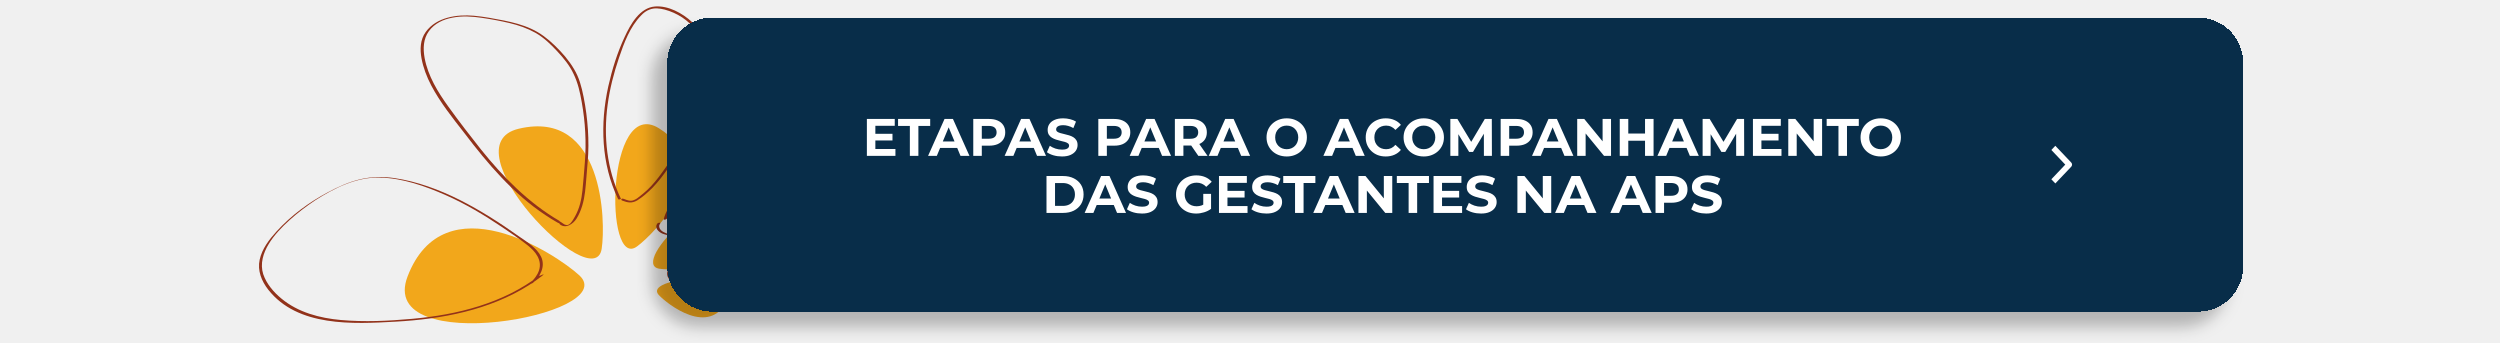
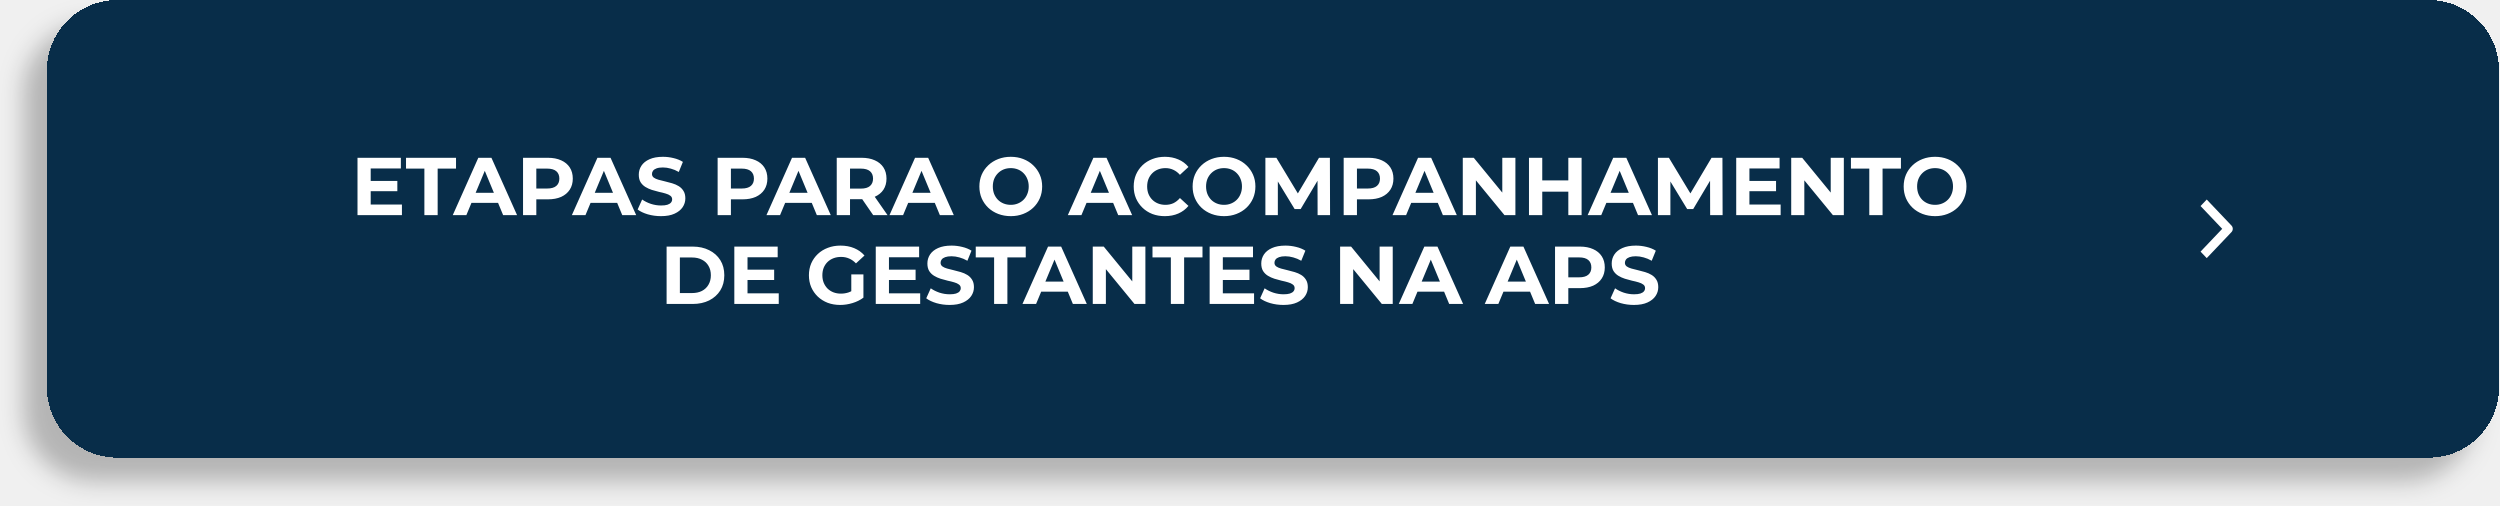
- <svg xmlns="http://www.w3.org/2000/svg" width="1139" height="156" viewBox="0 0 1139 156" fill="none">
-   <g id="Frame 1593">
-     <g id="Group 1649">
-       <g id="Group 1640">
-         <g id="Group 1631">
-           <g id="Group 1630">
-             <g id="Group 1606">
-               <g id="Group 1559">
-                 <g id="Group 1556">
-                   <g id="Group 1446">
-                     <g id="FLOR">
-                       <path id="Vector" fill-rule="evenodd" clip-rule="evenodd" d="M263.959 125.462C283.531 143.628 171.395 163.525 185.669 126.002C202.322 82.532 253.037 115.405 263.959 125.462Z" fill="#F2A71B" />
-                       <path id="Vector_2" fill-rule="evenodd" clip-rule="evenodd" d="M274.124 113.351C270.664 135.735 203.188 66.421 236.385 58.635C274.881 49.551 276.07 100.915 274.124 113.351Z" fill="#F2A71B" />
-                       <path id="Vector_3" fill-rule="evenodd" clip-rule="evenodd" d="M290.236 112.271C275.205 123.301 276.286 43.606 300.184 58.42C327.867 75.505 298.67 106.107 290.236 112.271Z" fill="#F2A71B" />
-                       <path id="Vector_4" fill-rule="evenodd" clip-rule="evenodd" d="M300.4 122.434C285.91 120.163 330.786 76.477 335.868 97.996C341.707 122.867 308.51 123.624 300.4 122.434Z" fill="#F2A71B" />
-                       <path id="Vector_5" fill-rule="evenodd" clip-rule="evenodd" d="M300.076 134.33C292.939 126.437 338.247 122.436 331.327 136.817C323.217 153.578 304.077 138.656 300.076 134.33Z" fill="#F2A71B" />
-                       <path id="Vector_6" d="M245.9 125.463C229.248 138.222 208.378 143.413 187.832 145.251C177.127 146.224 166.097 146.765 155.284 145.792C145.66 144.927 135.82 142.332 128.25 136.06C124.682 133.14 121.438 129.355 119.924 124.922C118.41 120.164 119.924 115.298 122.411 111.189C124.898 107.08 128.358 103.511 131.927 100.267C135.495 97.023 139.388 94.104 143.389 91.4C152.148 85.777 162.313 80.587 173.126 80.911C183.399 81.127 193.78 84.804 203.079 88.913C212.163 92.914 220.597 97.996 228.815 103.511C232.816 106.215 236.817 108.918 240.494 111.838C243.954 114.649 247.09 118.434 245.576 123.192C244.819 125.463 243.305 127.301 241.575 128.923C239.845 130.545 242.44 129.031 242.765 128.923C246.117 126.003 248.604 121.462 246.549 117.028C244.603 112.919 240.061 110.216 236.493 107.729C227.842 101.565 218.867 95.834 209.459 91.076C200.16 86.426 189.995 82.641 179.614 81.127C174.424 80.371 169.233 80.479 164.151 81.668C159.069 82.858 154.202 85.02 149.553 87.507C140.794 92.157 132.684 98.105 125.979 105.458C122.627 109.134 119.383 113.351 118.302 118.326C117.22 123.3 119.167 128.058 122.195 131.951C135.603 149.036 160.907 147.63 180.263 146.549C201.349 145.359 222.868 141.358 241.034 129.896C243.089 128.598 245.035 127.193 246.982 125.679C248.928 124.165 246.117 125.679 245.792 125.679L245.9 125.463Z" fill="#92321A" />
-                       <path id="Vector_7" d="M254.983 100.7C240.818 92.482 229.247 80.695 219.083 68.043C214 61.663 209.026 55.175 204.268 48.579C199.51 41.983 194.969 34.63 193.455 26.412C192.698 22.194 192.806 17.761 195.401 14.192C197.997 10.624 201.998 8.786 206.215 8.029C210.648 7.164 215.19 7.488 219.623 8.137C224.057 8.786 228.058 9.543 232.167 10.516C236.276 11.489 240.277 12.895 243.954 14.949C247.738 17.112 250.874 20.14 253.794 23.276C256.714 26.412 259.525 29.764 261.363 33.765C263.31 37.766 264.283 42.199 265.04 46.525C266.662 55.608 267.203 64.907 266.446 74.099C266.121 78.316 265.797 82.533 265.364 86.751C264.932 90.86 264.067 94.861 262.012 98.537C259.958 102.214 258.768 103.62 256.281 101.673C253.794 99.727 254.767 101.889 255.091 102.214C257.795 104.376 261.147 101.998 262.661 99.619C264.932 95.942 266.013 91.725 266.554 87.399C267.094 82.858 267.311 78.316 267.743 73.774C268.176 68.908 268.176 63.934 267.851 59.068C267.527 54.094 266.878 49.12 265.905 44.254C264.932 39.388 263.85 35.279 261.471 31.386C259.201 27.493 256.065 23.924 252.821 20.788C249.577 17.653 246.116 14.949 242.007 13.111C238.006 11.273 233.681 10.191 229.464 9.326C225.03 8.461 220.489 7.596 215.839 7.164C208.161 6.515 198.862 7.812 193.995 14.517C191.4 18.085 191.292 22.519 192.049 26.628C192.806 30.737 194.428 35.062 196.483 38.955C200.592 46.741 206.215 53.77 211.621 60.69C222.219 74.639 233.789 88.264 248.495 97.997C250.225 99.186 252.064 100.267 253.902 101.349C255.74 102.43 255.416 101.024 254.875 100.7H254.983Z" fill="#92321A" />
-                       <path id="Vector_8" d="M282.774 90.32C276.502 77.128 274.88 62.206 276.827 47.824C277.8 40.47 279.638 33.334 282.017 26.305C284.288 19.601 286.991 12.247 292.074 7.057C293.155 5.867 294.453 4.894 295.967 4.354C298.129 3.488 300.508 3.813 302.779 4.354C305.591 5.11 308.294 6.3 310.781 7.922C315.647 11.166 319.54 16.032 321.486 21.655C322.676 25.007 323 28.576 323.108 32.036C323.325 35.929 323.217 39.714 322.46 43.498C321.054 50.311 317.702 56.583 313.484 62.097C309.267 67.612 308.943 67.829 306.888 70.964C304.834 74.1 302.563 77.452 300.184 80.588C298.021 83.4 295.642 86.103 292.939 88.266C290.235 90.429 290.235 90.537 288.722 91.186C287.208 91.834 285.694 91.186 284.288 90.645C282.882 90.104 282.774 91.186 283.531 91.402C286.018 92.375 287.965 92.699 290.344 91.294C292.939 89.672 295.21 87.617 297.372 85.454C302.455 80.156 306.239 73.776 310.457 67.829C312.619 64.801 314.998 62.097 317.053 58.961C319.107 55.934 320.838 52.69 322.027 49.229C324.73 41.984 324.947 34.199 323.865 26.629C322.784 19.06 319.972 14.41 315.214 9.977C310.889 5.976 304.509 2.515 298.454 2.948C291.425 3.488 287.208 11.166 284.613 16.789C281.26 23.926 278.881 31.603 277.151 39.281C273.366 56.366 273.907 74.641 281.585 90.645C281.801 91.186 283.099 90.753 282.882 90.32H282.774Z" fill="#92321A" />
-                       <path id="Vector_9" d="M303.86 99.62C305.374 94.213 308.834 89.78 312.511 85.671C316.079 81.562 319.864 77.669 323.865 73.992C327.866 70.316 332.299 66.963 336.841 64.152C339.328 62.638 342.031 61.016 344.735 59.935C347.438 58.853 351.223 58.637 354.575 59.718C357.17 60.475 360.09 61.557 362.036 63.611C363.767 65.558 364.415 68.261 364.632 70.748C365.172 75.939 364.632 81.237 363.118 86.211C361.496 91.186 358.468 95.619 354.142 98.755C349.385 102.215 343.545 103.945 337.814 105.027C331.11 106.216 324.297 107.189 317.485 107.514C314.025 107.622 310.456 107.514 306.996 106.973C303.536 106.433 303.752 106.433 302.238 105.676C300.724 104.919 299.643 103.189 300.832 101.675C301.157 101.35 299.859 101.458 299.643 101.675C297.913 103.621 299.967 105.676 301.806 106.433C304.725 107.514 308.185 107.946 311.321 108.055C318.026 108.379 324.622 107.406 331.218 106.541C342.464 105.027 355.116 102.215 361.604 91.834C368.092 81.454 365.821 81.454 365.929 75.831C366.145 70.316 365.713 64.044 360.306 61.124C357.711 59.718 354.791 58.745 351.872 58.421C348.952 58.096 346.249 58.637 343.654 59.827C338.139 62.206 333.056 65.558 328.298 69.234C322.892 73.343 318.026 78.101 313.484 83.076C308.942 88.05 304.184 93.348 302.346 99.945C302.346 100.269 303.536 100.053 303.644 99.728L303.86 99.62Z" fill="#92321A" />
-                       <path id="Vector_10" d="M311.754 119.301C319.323 116.489 327.325 115.3 335.327 115.732C341.599 116.057 351.98 117.138 353.494 124.924C354.143 128.6 352.304 132.169 349.709 134.656C348.411 135.845 347.006 136.926 345.6 137.792C344.194 138.657 342.14 140.062 340.301 140.603C336.517 141.793 331.759 140.603 327.974 139.522C324.514 138.44 321.27 136.926 318.134 135.196C314.998 133.466 311.105 130.763 307.861 128.276C306.347 127.086 304.833 125.68 305.374 123.626C306.023 121.247 308.294 120.166 310.24 119.301C310.997 118.976 310.24 118.652 309.807 118.868C307.212 120.057 302.887 122.328 304.184 126.005C304.833 127.735 306.78 128.816 308.185 129.898C309.591 130.979 311.754 132.385 313.484 133.574C320.296 137.9 328.082 141.684 336.3 141.793C340.409 141.793 343.762 139.954 347.114 137.683C350.25 135.521 353.278 132.817 354.359 129.141C355.44 125.572 354.359 122.004 351.547 119.625C348.736 117.246 344.194 116.165 340.301 115.624C330.461 114.326 320.405 115.516 311.213 118.976C310.348 119.301 311.213 119.625 311.646 119.409L311.754 119.301Z" fill="#92321A" />
-                     </g>
-                   </g>
-                 </g>
-               </g>
-             </g>
-           </g>
-         </g>
-       </g>
-       <g id="Group 1544">
-         <g id="Frame 853" filter="url(#filter0_d_1914_43625)">
-           <rect x="304" y="8" width="718" height="134" rx="20.59" fill="#082D49" shape-rendering="crispEdges" />
-           <path id="etapas para o acompanhamento das gestantes na APS" d="M398.526 60.968H406.614V63.992H398.526V60.968ZM398.814 67.88H407.958V71H394.95V54.2H407.646V57.32H398.814V67.88ZM414.531 71V57.368H409.155V54.2H423.795V57.368H418.419V71H414.531ZM422.836 71L430.324 54.2H434.164L441.676 71H437.596L431.452 56.168H432.988L426.82 71H422.836ZM426.58 67.4L427.612 64.448H436.252L437.308 67.4H426.58ZM443.419 71V54.2H450.691C452.195 54.2 453.491 54.448 454.579 54.944C455.667 55.424 456.507 56.12 457.099 57.032C457.691 57.944 457.987 59.032 457.987 60.296C457.987 61.544 457.691 62.624 457.099 63.536C456.507 64.448 455.667 65.152 454.579 65.648C453.491 66.128 452.195 66.368 450.691 66.368H445.579L447.307 64.616V71H443.419ZM447.307 65.048L445.579 63.2H450.475C451.675 63.2 452.571 62.944 453.163 62.432C453.755 61.92 454.051 61.208 454.051 60.296C454.051 59.368 453.755 58.648 453.163 58.136C452.571 57.624 451.675 57.368 450.475 57.368H445.579L447.307 55.52V65.048ZM457.711 71L465.199 54.2H469.039L476.551 71H472.471L466.327 56.168H467.863L461.695 71H457.711ZM461.455 67.4L462.487 64.448H471.127L472.183 67.4H461.455ZM483.814 71.288C482.47 71.288 481.182 71.112 479.95 70.76C478.718 70.392 477.726 69.92 476.974 69.344L478.294 66.416C479.014 66.928 479.862 67.352 480.838 67.688C481.83 68.008 482.83 68.168 483.838 68.168C484.606 68.168 485.222 68.096 485.686 67.952C486.166 67.792 486.518 67.576 486.742 67.304C486.966 67.032 487.078 66.72 487.078 66.368C487.078 65.92 486.902 65.568 486.55 65.312C486.198 65.04 485.734 64.824 485.158 64.664C484.582 64.488 483.942 64.328 483.238 64.184C482.55 64.024 481.854 63.832 481.15 63.608C480.462 63.384 479.83 63.096 479.254 62.744C478.678 62.392 478.206 61.928 477.838 61.352C477.486 60.776 477.31 60.04 477.31 59.144C477.31 58.184 477.566 57.312 478.078 56.528C478.606 55.728 479.39 55.096 480.43 54.632C481.486 54.152 482.806 53.912 484.39 53.912C485.446 53.912 486.486 54.04 487.51 54.296C488.534 54.536 489.438 54.904 490.222 55.4L489.022 58.352C488.238 57.904 487.454 57.576 486.67 57.368C485.886 57.144 485.118 57.032 484.366 57.032C483.614 57.032 482.998 57.12 482.518 57.296C482.038 57.472 481.694 57.704 481.486 57.992C481.278 58.264 481.174 58.584 481.174 58.952C481.174 59.384 481.35 59.736 481.702 60.008C482.054 60.264 482.518 60.472 483.094 60.632C483.67 60.792 484.302 60.952 484.99 61.112C485.694 61.272 486.39 61.456 487.078 61.664C487.782 61.872 488.422 62.152 488.998 62.504C489.574 62.856 490.038 63.32 490.39 63.896C490.758 64.472 490.942 65.2 490.942 66.08C490.942 67.024 490.678 67.888 490.15 68.672C489.622 69.456 488.83 70.088 487.774 70.568C486.734 71.048 485.414 71.288 483.814 71.288ZM500.395 71V54.2H507.667C509.171 54.2 510.467 54.448 511.555 54.944C512.643 55.424 513.483 56.12 514.075 57.032C514.667 57.944 514.963 59.032 514.963 60.296C514.963 61.544 514.667 62.624 514.075 63.536C513.483 64.448 512.643 65.152 511.555 65.648C510.467 66.128 509.171 66.368 507.667 66.368H502.555L504.283 64.616V71H500.395ZM504.283 65.048L502.555 63.2H507.451C508.651 63.2 509.547 62.944 510.139 62.432C510.731 61.92 511.027 61.208 511.027 60.296C511.027 59.368 510.731 58.648 510.139 58.136C509.547 57.624 508.651 57.368 507.451 57.368H502.555L504.283 55.52V65.048ZM514.687 71L522.175 54.2H526.015L533.527 71H529.447L523.303 56.168H524.839L518.671 71H514.687ZM518.431 67.4L519.463 64.448H528.103L529.159 67.4H518.431ZM535.27 71V54.2H542.542C544.046 54.2 545.342 54.448 546.43 54.944C547.518 55.424 548.358 56.12 548.95 57.032C549.542 57.944 549.838 59.032 549.838 60.296C549.838 61.544 549.542 62.624 548.95 63.536C548.358 64.432 547.518 65.12 546.43 65.6C545.342 66.08 544.046 66.32 542.542 66.32H537.43L539.158 64.616V71H535.27ZM545.95 71L541.75 64.904H545.902L550.15 71H545.95ZM539.158 65.048L537.43 63.224H542.326C543.526 63.224 544.422 62.968 545.014 62.456C545.606 61.928 545.902 61.208 545.902 60.296C545.902 59.368 545.606 58.648 545.014 58.136C544.422 57.624 543.526 57.368 542.326 57.368H537.43L539.158 55.52V65.048ZM550.711 71L558.199 54.2H562.039L569.551 71H565.471L559.327 56.168H560.863L554.695 71H550.711ZM554.455 67.4L555.487 64.448H564.127L565.183 67.4H554.455ZM586.25 71.288C584.922 71.288 583.69 71.072 582.554 70.64C581.434 70.208 580.458 69.6 579.626 68.816C578.81 68.032 578.17 67.112 577.706 66.056C577.258 65 577.034 63.848 577.034 62.6C577.034 61.352 577.258 60.2 577.706 59.144C578.17 58.088 578.818 57.168 579.65 56.384C580.482 55.6 581.458 54.992 582.578 54.56C583.698 54.128 584.914 53.912 586.226 53.912C587.554 53.912 588.77 54.128 589.874 54.56C590.994 54.992 591.962 55.6 592.778 56.384C593.61 57.168 594.258 58.088 594.722 59.144C595.186 60.184 595.418 61.336 595.418 62.6C595.418 63.848 595.186 65.008 594.722 66.08C594.258 67.136 593.61 68.056 592.778 68.84C591.962 69.608 590.994 70.208 589.874 70.64C588.77 71.072 587.562 71.288 586.25 71.288ZM586.226 67.976C586.978 67.976 587.666 67.848 588.29 67.592C588.93 67.336 589.49 66.968 589.97 66.488C590.45 66.008 590.818 65.44 591.074 64.784C591.346 64.128 591.482 63.4 591.482 62.6C591.482 61.8 591.346 61.072 591.074 60.416C590.818 59.76 590.45 59.192 589.97 58.712C589.506 58.232 588.954 57.864 588.314 57.608C587.674 57.352 586.978 57.224 586.226 57.224C585.474 57.224 584.778 57.352 584.138 57.608C583.514 57.864 582.962 58.232 582.482 58.712C582.002 59.192 581.626 59.76 581.354 60.416C581.098 61.072 580.97 61.8 580.97 62.6C580.97 63.384 581.098 64.112 581.354 64.784C581.626 65.44 581.994 66.008 582.458 66.488C582.938 66.968 583.498 67.336 584.138 67.592C584.778 67.848 585.474 67.976 586.226 67.976ZM602.929 71L610.417 54.2H614.257L621.769 71H617.689L611.545 56.168H613.081L606.913 71H602.929ZM606.673 67.4L607.705 64.448H616.345L617.401 67.4H606.673ZM631.318 71.288C630.022 71.288 628.814 71.08 627.694 70.664C626.59 70.232 625.63 69.624 624.814 68.84C623.998 68.056 623.358 67.136 622.894 66.08C622.446 65.024 622.222 63.864 622.222 62.6C622.222 61.336 622.446 60.176 622.894 59.12C623.358 58.064 623.998 57.144 624.814 56.36C625.646 55.576 626.614 54.976 627.718 54.56C628.822 54.128 630.03 53.912 631.342 53.912C632.798 53.912 634.11 54.168 635.278 54.68C636.462 55.176 637.454 55.912 638.254 56.888L635.758 59.192C635.182 58.536 634.542 58.048 633.838 57.728C633.134 57.392 632.366 57.224 631.534 57.224C630.75 57.224 630.03 57.352 629.374 57.608C628.718 57.864 628.15 58.232 627.67 58.712C627.19 59.192 626.814 59.76 626.542 60.416C626.286 61.072 626.158 61.8 626.158 62.6C626.158 63.4 626.286 64.128 626.542 64.784C626.814 65.44 627.19 66.008 627.67 66.488C628.15 66.968 628.718 67.336 629.374 67.592C630.03 67.848 630.75 67.976 631.534 67.976C632.366 67.976 633.134 67.816 633.838 67.496C634.542 67.16 635.182 66.656 635.758 65.984L638.254 68.288C637.454 69.264 636.462 70.008 635.278 70.52C634.11 71.032 632.79 71.288 631.318 71.288ZM648.688 71.288C647.36 71.288 646.128 71.072 644.992 70.64C643.872 70.208 642.896 69.6 642.064 68.816C641.248 68.032 640.608 67.112 640.144 66.056C639.696 65 639.472 63.848 639.472 62.6C639.472 61.352 639.696 60.2 640.144 59.144C640.608 58.088 641.256 57.168 642.088 56.384C642.92 55.6 643.896 54.992 645.016 54.56C646.136 54.128 647.352 53.912 648.664 53.912C649.992 53.912 651.208 54.128 652.312 54.56C653.432 54.992 654.4 55.6 655.216 56.384C656.048 57.168 656.696 58.088 657.16 59.144C657.624 60.184 657.856 61.336 657.856 62.6C657.856 63.848 657.624 65.008 657.16 66.08C656.696 67.136 656.048 68.056 655.216 68.84C654.4 69.608 653.432 70.208 652.312 70.64C651.208 71.072 650 71.288 648.688 71.288ZM648.664 67.976C649.416 67.976 650.104 67.848 650.728 67.592C651.368 67.336 651.928 66.968 652.408 66.488C652.888 66.008 653.256 65.44 653.512 64.784C653.784 64.128 653.92 63.4 653.92 62.6C653.92 61.8 653.784 61.072 653.512 60.416C653.256 59.76 652.888 59.192 652.408 58.712C651.944 58.232 651.392 57.864 650.752 57.608C650.112 57.352 649.416 57.224 648.664 57.224C647.912 57.224 647.216 57.352 646.576 57.608C645.952 57.864 645.4 58.232 644.92 58.712C644.44 59.192 644.064 59.76 643.792 60.416C643.536 61.072 643.408 61.8 643.408 62.6C643.408 63.384 643.536 64.112 643.792 64.784C644.064 65.44 644.432 66.008 644.896 66.488C645.376 66.968 645.936 67.336 646.576 67.592C647.216 67.848 647.912 67.976 648.664 67.976ZM660.778 71V54.2H663.994L671.146 66.056H669.442L676.474 54.2H679.666L679.714 71H676.066L676.042 59.792H676.714L671.098 69.224H669.346L663.61 59.792H664.426V71H660.778ZM683.7 71V54.2H690.972C692.476 54.2 693.772 54.448 694.86 54.944C695.948 55.424 696.788 56.12 697.38 57.032C697.972 57.944 698.268 59.032 698.268 60.296C698.268 61.544 697.972 62.624 697.38 63.536C696.788 64.448 695.948 65.152 694.86 65.648C693.772 66.128 692.476 66.368 690.972 66.368H685.86L687.588 64.616V71H683.7ZM687.588 65.048L685.86 63.2H690.756C691.956 63.2 692.852 62.944 693.444 62.432C694.036 61.92 694.332 61.208 694.332 60.296C694.332 59.368 694.036 58.648 693.444 58.136C692.852 57.624 691.956 57.368 690.756 57.368H685.86L687.588 55.52V65.048ZM697.992 71L705.48 54.2H709.32L716.832 71H712.752L706.608 56.168H708.144L701.976 71H697.992ZM701.736 67.4L702.768 64.448H711.408L712.464 67.4H701.736ZM718.575 71V54.2H721.791L731.703 66.296H730.143V54.2H733.983V71H730.791L720.855 58.904H722.415V71H718.575ZM749.478 54.2H753.366V71H749.478V54.2ZM741.846 71H737.958V54.2H741.846V71ZM749.766 64.112H741.558V60.824H749.766V64.112ZM755.132 71L762.62 54.2H766.46L773.972 71H769.892L763.748 56.168H765.284L759.116 71H755.132ZM758.876 67.4L759.908 64.448H768.548L769.604 67.4H758.876ZM775.715 71V54.2H778.931L786.083 66.056H784.379L791.411 54.2H794.603L794.651 71H791.003L790.979 59.792H791.651L786.035 69.224H784.283L778.547 59.792H779.363V71H775.715ZM802.213 60.968H810.301V63.992H802.213V60.968ZM802.501 67.88H811.645V71H798.637V54.2H811.333V57.32H802.501V67.88ZM814.739 71V54.2H817.955L827.867 66.296H826.307V54.2H830.147V71H826.955L817.019 58.904H818.579V71H814.739ZM837.602 71V57.368H832.226V54.2H846.866V57.368H841.49V71H837.602ZM856.883 71.288C855.555 71.288 854.323 71.072 853.187 70.64C852.067 70.208 851.091 69.6 850.259 68.816C849.443 68.032 848.803 67.112 848.339 66.056C847.891 65 847.667 63.848 847.667 62.6C847.667 61.352 847.891 60.2 848.339 59.144C848.803 58.088 849.451 57.168 850.283 56.384C851.115 55.6 852.091 54.992 853.211 54.56C854.331 54.128 855.547 53.912 856.859 53.912C858.187 53.912 859.403 54.128 860.507 54.56C861.627 54.992 862.595 55.6 863.411 56.384C864.243 57.168 864.891 58.088 865.355 59.144C865.819 60.184 866.051 61.336 866.051 62.6C866.051 63.848 865.819 65.008 865.355 66.08C864.891 67.136 864.243 68.056 863.411 68.84C862.595 69.608 861.627 70.208 860.507 70.64C859.403 71.072 858.195 71.288 856.883 71.288ZM856.859 67.976C857.611 67.976 858.299 67.848 858.923 67.592C859.563 67.336 860.123 66.968 860.603 66.488C861.083 66.008 861.451 65.44 861.707 64.784C861.979 64.128 862.115 63.4 862.115 62.6C862.115 61.8 861.979 61.072 861.707 60.416C861.451 59.76 861.083 59.192 860.603 58.712C860.139 58.232 859.587 57.864 858.947 57.608C858.307 57.352 857.611 57.224 856.859 57.224C856.107 57.224 855.411 57.352 854.771 57.608C854.147 57.864 853.595 58.232 853.115 58.712C852.635 59.192 852.259 59.76 851.987 60.416C851.731 61.072 851.603 61.8 851.603 62.6C851.603 63.384 851.731 64.112 851.987 64.784C852.259 65.44 852.627 66.008 853.091 66.488C853.571 66.968 854.131 67.336 854.771 67.592C855.411 67.848 856.107 67.976 856.859 67.976ZM476.782 97V80.2H484.414C486.238 80.2 487.846 80.552 489.238 81.256C490.63 81.944 491.718 82.912 492.502 84.16C493.286 85.408 493.678 86.888 493.678 88.6C493.678 90.296 493.286 91.776 492.502 93.04C491.718 94.288 490.63 95.264 489.238 95.968C487.846 96.656 486.238 97 484.414 97H476.782ZM480.67 93.808H484.222C485.342 93.808 486.31 93.6 487.126 93.184C487.958 92.752 488.598 92.144 489.046 91.36C489.51 90.576 489.742 89.656 489.742 88.6C489.742 87.528 489.51 86.608 489.046 85.84C488.598 85.056 487.958 84.456 487.126 84.04C486.31 83.608 485.342 83.392 484.222 83.392H480.67V93.808ZM494.168 97L501.656 80.2H505.496L513.008 97H508.928L502.784 82.168H504.32L498.152 97H494.168ZM497.912 93.4L498.944 90.448H507.584L508.64 93.4H497.912ZM520.271 97.288C518.927 97.288 517.639 97.112 516.407 96.76C515.175 96.392 514.183 95.92 513.431 95.344L514.751 92.416C515.471 92.928 516.319 93.352 517.295 93.688C518.287 94.008 519.287 94.168 520.295 94.168C521.063 94.168 521.679 94.096 522.143 93.952C522.623 93.792 522.975 93.576 523.199 93.304C523.423 93.032 523.535 92.72 523.535 92.368C523.535 91.92 523.359 91.568 523.007 91.312C522.655 91.04 522.191 90.824 521.615 90.664C521.039 90.488 520.399 90.328 519.695 90.184C519.007 90.024 518.311 89.832 517.607 89.608C516.919 89.384 516.287 89.096 515.711 88.744C515.135 88.392 514.663 87.928 514.295 87.352C513.943 86.776 513.767 86.04 513.767 85.144C513.767 84.184 514.023 83.312 514.535 82.528C515.063 81.728 515.847 81.096 516.887 80.632C517.943 80.152 519.263 79.912 520.847 79.912C521.903 79.912 522.943 80.04 523.967 80.296C524.991 80.536 525.895 80.904 526.679 81.4L525.479 84.352C524.695 83.904 523.911 83.576 523.127 83.368C522.343 83.144 521.575 83.032 520.823 83.032C520.071 83.032 519.455 83.12 518.975 83.296C518.495 83.472 518.151 83.704 517.943 83.992C517.735 84.264 517.631 84.584 517.631 84.952C517.631 85.384 517.807 85.736 518.159 86.008C518.511 86.264 518.975 86.472 519.551 86.632C520.127 86.792 520.759 86.952 521.447 87.112C522.151 87.272 522.847 87.456 523.535 87.664C524.239 87.872 524.879 88.152 525.455 88.504C526.031 88.856 526.495 89.32 526.847 89.896C527.215 90.472 527.399 91.2 527.399 92.08C527.399 93.024 527.135 93.888 526.607 94.672C526.079 95.456 525.287 96.088 524.231 96.568C523.191 97.048 521.871 97.288 520.271 97.288ZM544.964 97.288C543.636 97.288 542.412 97.08 541.292 96.664C540.188 96.232 539.22 95.624 538.388 94.84C537.572 94.056 536.932 93.136 536.468 92.08C536.02 91.024 535.796 89.864 535.796 88.6C535.796 87.336 536.02 86.176 536.468 85.12C536.932 84.064 537.58 83.144 538.412 82.36C539.244 81.576 540.22 80.976 541.34 80.56C542.46 80.128 543.692 79.912 545.036 79.912C546.524 79.912 547.86 80.16 549.044 80.656C550.244 81.152 551.252 81.872 552.068 82.816L549.572 85.12C548.964 84.48 548.3 84.008 547.58 83.704C546.86 83.384 546.076 83.224 545.228 83.224C544.412 83.224 543.668 83.352 542.996 83.608C542.324 83.864 541.74 84.232 541.244 84.712C540.764 85.192 540.388 85.76 540.116 86.416C539.86 87.072 539.732 87.8 539.732 88.6C539.732 89.384 539.86 90.104 540.116 90.76C540.388 91.416 540.764 91.992 541.244 92.488C541.74 92.968 542.316 93.336 542.972 93.592C543.644 93.848 544.38 93.976 545.18 93.976C545.948 93.976 546.692 93.856 547.412 93.616C548.148 93.36 548.86 92.936 549.548 92.344L551.756 95.152C550.844 95.84 549.78 96.368 548.564 96.736C547.364 97.104 546.164 97.288 544.964 97.288ZM548.204 94.648V88.336H551.756V95.152L548.204 94.648ZM558.944 86.968H567.032V89.992H558.944V86.968ZM559.232 93.88H568.376V97H555.368V80.2H568.064V83.32H559.232V93.88ZM576.989 97.288C575.645 97.288 574.357 97.112 573.125 96.76C571.893 96.392 570.901 95.92 570.149 95.344L571.469 92.416C572.189 92.928 573.037 93.352 574.013 93.688C575.005 94.008 576.005 94.168 577.013 94.168C577.781 94.168 578.397 94.096 578.861 93.952C579.341 93.792 579.693 93.576 579.917 93.304C580.141 93.032 580.253 92.72 580.253 92.368C580.253 91.92 580.077 91.568 579.725 91.312C579.373 91.04 578.909 90.824 578.333 90.664C577.757 90.488 577.117 90.328 576.413 90.184C575.725 90.024 575.029 89.832 574.325 89.608C573.637 89.384 573.005 89.096 572.429 88.744C571.853 88.392 571.381 87.928 571.013 87.352C570.661 86.776 570.485 86.04 570.485 85.144C570.485 84.184 570.741 83.312 571.253 82.528C571.781 81.728 572.565 81.096 573.605 80.632C574.661 80.152 575.981 79.912 577.565 79.912C578.621 79.912 579.661 80.04 580.685 80.296C581.709 80.536 582.613 80.904 583.397 81.4L582.197 84.352C581.413 83.904 580.629 83.576 579.845 83.368C579.061 83.144 578.293 83.032 577.541 83.032C576.789 83.032 576.173 83.12 575.693 83.296C575.213 83.472 574.869 83.704 574.661 83.992C574.453 84.264 574.349 84.584 574.349 84.952C574.349 85.384 574.525 85.736 574.877 86.008C575.229 86.264 575.693 86.472 576.269 86.632C576.845 86.792 577.477 86.952 578.165 87.112C578.869 87.272 579.565 87.456 580.253 87.664C580.957 87.872 581.597 88.152 582.173 88.504C582.749 88.856 583.213 89.32 583.565 89.896C583.933 90.472 584.117 91.2 584.117 92.08C584.117 93.024 583.853 93.888 583.325 94.672C582.797 95.456 582.005 96.088 580.949 96.568C579.909 97.048 578.589 97.288 576.989 97.288ZM590.02 97V83.368H584.644V80.2H599.284V83.368H593.908V97H590.02ZM598.324 97L605.812 80.2H609.652L617.164 97H613.084L606.94 82.168H608.476L602.308 97H598.324ZM602.068 93.4L603.1 90.448H611.74L612.796 93.4H602.068ZM618.907 97V80.2H622.123L632.035 92.296H630.475V80.2H634.315V97H631.123L621.187 84.904H622.747V97H618.907ZM641.77 97V83.368H636.394V80.2H651.034V83.368H645.658V97H641.77ZM656.702 86.968H664.79V89.992H656.702V86.968ZM656.99 93.88H666.134V97H653.126V80.2H665.822V83.32H656.99V93.88ZM674.747 97.288C673.403 97.288 672.115 97.112 670.883 96.76C669.651 96.392 668.659 95.92 667.907 95.344L669.227 92.416C669.947 92.928 670.795 93.352 671.771 93.688C672.763 94.008 673.763 94.168 674.771 94.168C675.539 94.168 676.155 94.096 676.619 93.952C677.099 93.792 677.451 93.576 677.675 93.304C677.899 93.032 678.011 92.72 678.011 92.368C678.011 91.92 677.835 91.568 677.483 91.312C677.131 91.04 676.667 90.824 676.091 90.664C675.515 90.488 674.875 90.328 674.171 90.184C673.483 90.024 672.787 89.832 672.083 89.608C671.395 89.384 670.763 89.096 670.187 88.744C669.611 88.392 669.139 87.928 668.771 87.352C668.419 86.776 668.243 86.04 668.243 85.144C668.243 84.184 668.499 83.312 669.011 82.528C669.539 81.728 670.323 81.096 671.363 80.632C672.419 80.152 673.739 79.912 675.323 79.912C676.379 79.912 677.419 80.04 678.443 80.296C679.467 80.536 680.371 80.904 681.155 81.4L679.955 84.352C679.171 83.904 678.387 83.576 677.603 83.368C676.819 83.144 676.051 83.032 675.299 83.032C674.547 83.032 673.931 83.12 673.451 83.296C672.971 83.472 672.627 83.704 672.419 83.992C672.211 84.264 672.107 84.584 672.107 84.952C672.107 85.384 672.283 85.736 672.635 86.008C672.987 86.264 673.451 86.472 674.027 86.632C674.603 86.792 675.235 86.952 675.923 87.112C676.627 87.272 677.323 87.456 678.011 87.664C678.715 87.872 679.355 88.152 679.931 88.504C680.507 88.856 680.971 89.32 681.323 89.896C681.691 90.472 681.875 91.2 681.875 92.08C681.875 93.024 681.611 93.888 681.083 94.672C680.555 95.456 679.763 96.088 678.707 96.568C677.667 97.048 676.347 97.288 674.747 97.288ZM691.329 97V80.2H694.545L704.457 92.296H702.897V80.2H706.737V97H703.545L693.609 84.904H695.169V97H691.329ZM708.504 97L715.992 80.2H719.832L727.344 97H723.264L717.12 82.168H718.656L712.488 97H708.504ZM712.248 93.4L713.28 90.448H721.92L722.976 93.4H712.248ZM733.675 97L741.163 80.2H745.003L752.515 97H748.435L742.291 82.168H743.827L737.659 97H733.675ZM737.419 93.4L738.451 90.448H747.091L748.147 93.4H737.419ZM754.258 97V80.2H761.53C763.034 80.2 764.33 80.448 765.418 80.944C766.506 81.424 767.346 82.12 767.938 83.032C768.53 83.944 768.826 85.032 768.826 86.296C768.826 87.544 768.53 88.624 767.938 89.536C767.346 90.448 766.506 91.152 765.418 91.648C764.33 92.128 763.034 92.368 761.53 92.368H756.418L758.146 90.616V97H754.258ZM758.146 91.048L756.418 89.2H761.314C762.514 89.2 763.41 88.944 764.002 88.432C764.594 87.92 764.89 87.208 764.89 86.296C764.89 85.368 764.594 84.648 764.002 84.136C763.41 83.624 762.514 83.368 761.314 83.368H756.418L758.146 81.52V91.048ZM777.357 97.288C776.013 97.288 774.725 97.112 773.493 96.76C772.261 96.392 771.269 95.92 770.517 95.344L771.837 92.416C772.557 92.928 773.405 93.352 774.381 93.688C775.373 94.008 776.373 94.168 777.381 94.168C778.149 94.168 778.765 94.096 779.229 93.952C779.709 93.792 780.061 93.576 780.285 93.304C780.509 93.032 780.621 92.72 780.621 92.368C780.621 91.92 780.445 91.568 780.093 91.312C779.741 91.04 779.277 90.824 778.701 90.664C778.125 90.488 777.485 90.328 776.781 90.184C776.093 90.024 775.397 89.832 774.693 89.608C774.005 89.384 773.373 89.096 772.797 88.744C772.221 88.392 771.749 87.928 771.381 87.352C771.029 86.776 770.853 86.04 770.853 85.144C770.853 84.184 771.109 83.312 771.621 82.528C772.149 81.728 772.933 81.096 773.973 80.632C775.029 80.152 776.349 79.912 777.933 79.912C778.989 79.912 780.029 80.04 781.053 80.296C782.077 80.536 782.981 80.904 783.765 81.4L782.565 84.352C781.781 83.904 780.997 83.576 780.213 83.368C779.429 83.144 778.661 83.032 777.909 83.032C777.157 83.032 776.541 83.12 776.061 83.296C775.581 83.472 775.237 83.704 775.029 83.992C774.821 84.264 774.717 84.584 774.717 84.952C774.717 85.384 774.893 85.736 775.245 86.008C775.597 86.264 776.061 86.472 776.637 86.632C777.213 86.792 777.845 86.952 778.533 87.112C779.237 87.272 779.933 87.456 780.621 87.664C781.325 87.872 781.965 88.152 782.541 88.504C783.117 88.856 783.581 89.32 783.933 89.896C784.301 90.472 784.485 91.2 784.485 92.08C784.485 93.024 784.221 93.888 783.693 94.672C783.165 95.456 782.373 96.088 781.317 96.568C780.277 97.048 778.957 97.288 777.357 97.288Z" fill="white" />
-           <path id="Vector_11" fill-rule="evenodd" clip-rule="evenodd" d="M943.655 74.047L936.405 66.42L934.593 68.327L940.937 75L934.593 81.673L936.405 83.579L943.655 75.953C943.895 75.7 944.03 75.357 944.03 75C944.03 74.642 943.895 74.299 943.655 74.047Z" fill="white" />
-         </g>
-       </g>
-     </g>
+ <svg xmlns="http://www.w3.org/2000/svg" width="732" height="148" viewBox="0 0 732 148" fill="none">
+   <g filter="url(#filter0_d_1914_95222)">
+     <rect x="13.727" width="718" height="134" rx="20.59" fill="#082D49" shape-rendering="crispEdges" />
+     <path d="M108.253 52.968H116.341V55.992H108.253V52.968ZM108.541 59.88H117.685V63H104.677V46.2H117.373V49.32H108.541V59.88ZM124.258 63V49.368H118.882V46.2H133.522V49.368H128.146V63H124.258ZM132.563 63L140.051 46.2H143.891L151.403 63H147.323L141.179 48.168H142.715L136.547 63H132.563ZM136.307 59.4L137.339 56.448H145.979L147.035 59.4H136.307ZM153.146 63V46.2H160.418C161.922 46.2 163.218 46.448 164.306 46.944C165.394 47.424 166.234 48.12 166.826 49.032C167.418 49.944 167.714 51.032 167.714 52.296C167.714 53.544 167.418 54.624 166.826 55.536C166.234 56.448 165.394 57.152 164.306 57.648C163.218 58.128 161.922 58.368 160.418 58.368H155.306L157.034 56.616V63H153.146ZM157.034 57.048L155.306 55.2H160.202C161.402 55.2 162.298 54.944 162.89 54.432C163.482 53.92 163.778 53.208 163.778 52.296C163.778 51.368 163.482 50.648 162.89 50.136C162.298 49.624 161.402 49.368 160.202 49.368H155.306L157.034 47.52V57.048ZM167.438 63L174.926 46.2H178.766L186.278 63H182.198L176.054 48.168H177.59L171.422 63H167.438ZM171.182 59.4L172.214 56.448H180.854L181.91 59.4H171.182ZM193.541 63.288C192.197 63.288 190.909 63.112 189.677 62.76C188.445 62.392 187.453 61.92 186.701 61.344L188.021 58.416C188.741 58.928 189.589 59.352 190.565 59.688C191.557 60.008 192.557 60.168 193.565 60.168C194.333 60.168 194.949 60.096 195.413 59.952C195.893 59.792 196.245 59.576 196.469 59.304C196.693 59.032 196.805 58.72 196.805 58.368C196.805 57.92 196.629 57.568 196.277 57.312C195.925 57.04 195.461 56.824 194.885 56.664C194.309 56.488 193.669 56.328 192.965 56.184C192.277 56.024 191.581 55.832 190.877 55.608C190.189 55.384 189.557 55.096 188.981 54.744C188.405 54.392 187.933 53.928 187.565 53.352C187.213 52.776 187.037 52.04 187.037 51.144C187.037 50.184 187.293 49.312 187.805 48.528C188.333 47.728 189.117 47.096 190.157 46.632C191.213 46.152 192.533 45.912 194.117 45.912C195.173 45.912 196.213 46.04 197.237 46.296C198.261 46.536 199.165 46.904 199.949 47.4L198.749 50.352C197.965 49.904 197.181 49.576 196.397 49.368C195.613 49.144 194.845 49.032 194.093 49.032C193.341 49.032 192.725 49.12 192.245 49.296C191.765 49.472 191.421 49.704 191.213 49.992C191.005 50.264 190.901 50.584 190.901 50.952C190.901 51.384 191.077 51.736 191.429 52.008C191.781 52.264 192.245 52.472 192.821 52.632C193.397 52.792 194.029 52.952 194.717 53.112C195.421 53.272 196.117 53.456 196.805 53.664C197.509 53.872 198.149 54.152 198.725 54.504C199.301 54.856 199.765 55.32 200.117 55.896C200.485 56.472 200.669 57.2 200.669 58.08C200.669 59.024 200.405 59.888 199.877 60.672C199.349 61.456 198.557 62.088 197.501 62.568C196.461 63.048 195.141 63.288 193.541 63.288ZM210.122 63V46.2H217.394C218.898 46.2 220.194 46.448 221.282 46.944C222.37 47.424 223.21 48.12 223.802 49.032C224.394 49.944 224.69 51.032 224.69 52.296C224.69 53.544 224.394 54.624 223.802 55.536C223.21 56.448 222.37 57.152 221.282 57.648C220.194 58.128 218.898 58.368 217.394 58.368H212.282L214.01 56.616V63H210.122ZM214.01 57.048L212.282 55.2H217.178C218.378 55.2 219.274 54.944 219.866 54.432C220.458 53.92 220.754 53.208 220.754 52.296C220.754 51.368 220.458 50.648 219.866 50.136C219.274 49.624 218.378 49.368 217.178 49.368H212.282L214.01 47.52V57.048ZM224.414 63L231.902 46.2H235.742L243.254 63H239.174L233.03 48.168H234.566L228.398 63H224.414ZM228.158 59.4L229.19 56.448H237.83L238.886 59.4H228.158ZM244.997 63V46.2H252.269C253.773 46.2 255.069 46.448 256.157 46.944C257.245 47.424 258.085 48.12 258.677 49.032C259.269 49.944 259.565 51.032 259.565 52.296C259.565 53.544 259.269 54.624 258.677 55.536C258.085 56.432 257.245 57.12 256.157 57.6C255.069 58.08 253.773 58.32 252.269 58.32H247.157L248.885 56.616V63H244.997ZM255.677 63L251.477 56.904H255.629L259.877 63H255.677ZM248.885 57.048L247.157 55.224H252.053C253.253 55.224 254.149 54.968 254.741 54.456C255.333 53.928 255.629 53.208 255.629 52.296C255.629 51.368 255.333 50.648 254.741 50.136C254.149 49.624 253.253 49.368 252.053 49.368H247.157L248.885 47.52V57.048ZM260.438 63L267.926 46.2H271.766L279.278 63H275.198L269.054 48.168H270.59L264.422 63H260.438ZM264.182 59.4L265.214 56.448H273.854L274.91 59.4H264.182ZM295.977 63.288C294.649 63.288 293.417 63.072 292.281 62.64C291.161 62.208 290.185 61.6 289.353 60.816C288.537 60.032 287.897 59.112 287.433 58.056C286.985 57 286.761 55.848 286.761 54.6C286.761 53.352 286.985 52.2 287.433 51.144C287.897 50.088 288.545 49.168 289.377 48.384C290.209 47.6 291.185 46.992 292.305 46.56C293.425 46.128 294.641 45.912 295.953 45.912C297.281 45.912 298.497 46.128 299.601 46.56C300.721 46.992 301.689 47.6 302.505 48.384C303.337 49.168 303.985 50.088 304.449 51.144C304.913 52.184 305.145 53.336 305.145 54.6C305.145 55.848 304.913 57.008 304.449 58.08C303.985 59.136 303.337 60.056 302.505 60.84C301.689 61.608 300.721 62.208 299.601 62.64C298.497 63.072 297.289 63.288 295.977 63.288ZM295.953 59.976C296.705 59.976 297.393 59.848 298.017 59.592C298.657 59.336 299.217 58.968 299.697 58.488C300.177 58.008 300.545 57.44 300.801 56.784C301.073 56.128 301.209 55.4 301.209 54.6C301.209 53.8 301.073 53.072 300.801 52.416C300.545 51.76 300.177 51.192 299.697 50.712C299.233 50.232 298.681 49.864 298.041 49.608C297.401 49.352 296.705 49.224 295.953 49.224C295.201 49.224 294.505 49.352 293.865 49.608C293.241 49.864 292.689 50.232 292.209 50.712C291.729 51.192 291.353 51.76 291.081 52.416C290.825 53.072 290.697 53.8 290.697 54.6C290.697 55.384 290.825 56.112 291.081 56.784C291.353 57.44 291.721 58.008 292.185 58.488C292.665 58.968 293.225 59.336 293.865 59.592C294.505 59.848 295.201 59.976 295.953 59.976ZM312.656 63L320.144 46.2H323.984L331.496 63H327.416L321.272 48.168H322.808L316.64 63H312.656ZM316.4 59.4L317.432 56.448H326.072L327.128 59.4H316.4ZM341.045 63.288C339.749 63.288 338.541 63.08 337.421 62.664C336.317 62.232 335.357 61.624 334.541 60.84C333.725 60.056 333.085 59.136 332.621 58.08C332.173 57.024 331.949 55.864 331.949 54.6C331.949 53.336 332.173 52.176 332.621 51.12C333.085 50.064 333.725 49.144 334.541 48.36C335.373 47.576 336.341 46.976 337.445 46.56C338.549 46.128 339.757 45.912 341.069 45.912C342.525 45.912 343.837 46.168 345.005 46.68C346.189 47.176 347.181 47.912 347.981 48.888L345.485 51.192C344.909 50.536 344.269 50.048 343.565 49.728C342.861 49.392 342.093 49.224 341.261 49.224C340.477 49.224 339.757 49.352 339.101 49.608C338.445 49.864 337.877 50.232 337.397 50.712C336.917 51.192 336.541 51.76 336.269 52.416C336.013 53.072 335.885 53.8 335.885 54.6C335.885 55.4 336.013 56.128 336.269 56.784C336.541 57.44 336.917 58.008 337.397 58.488C337.877 58.968 338.445 59.336 339.101 59.592C339.757 59.848 340.477 59.976 341.261 59.976C342.093 59.976 342.861 59.816 343.565 59.496C344.269 59.16 344.909 58.656 345.485 57.984L347.981 60.288C347.181 61.264 346.189 62.008 345.005 62.52C343.837 63.032 342.517 63.288 341.045 63.288ZM358.415 63.288C357.087 63.288 355.855 63.072 354.719 62.64C353.599 62.208 352.623 61.6 351.791 60.816C350.975 60.032 350.335 59.112 349.871 58.056C349.423 57 349.199 55.848 349.199 54.6C349.199 53.352 349.423 52.2 349.871 51.144C350.335 50.088 350.983 49.168 351.815 48.384C352.647 47.6 353.623 46.992 354.743 46.56C355.863 46.128 357.079 45.912 358.391 45.912C359.719 45.912 360.935 46.128 362.039 46.56C363.159 46.992 364.127 47.6 364.943 48.384C365.775 49.168 366.423 50.088 366.887 51.144C367.351 52.184 367.583 53.336 367.583 54.6C367.583 55.848 367.351 57.008 366.887 58.08C366.423 59.136 365.775 60.056 364.943 60.84C364.127 61.608 363.159 62.208 362.039 62.64C360.935 63.072 359.727 63.288 358.415 63.288ZM358.391 59.976C359.143 59.976 359.831 59.848 360.455 59.592C361.095 59.336 361.655 58.968 362.135 58.488C362.615 58.008 362.983 57.44 363.239 56.784C363.511 56.128 363.647 55.4 363.647 54.6C363.647 53.8 363.511 53.072 363.239 52.416C362.983 51.76 362.615 51.192 362.135 50.712C361.671 50.232 361.119 49.864 360.479 49.608C359.839 49.352 359.143 49.224 358.391 49.224C357.639 49.224 356.943 49.352 356.303 49.608C355.679 49.864 355.127 50.232 354.647 50.712C354.167 51.192 353.791 51.76 353.519 52.416C353.263 53.072 353.135 53.8 353.135 54.6C353.135 55.384 353.263 56.112 353.519 56.784C353.791 57.44 354.159 58.008 354.623 58.488C355.103 58.968 355.663 59.336 356.303 59.592C356.943 59.848 357.639 59.976 358.391 59.976ZM370.505 63V46.2H373.721L380.873 58.056H379.169L386.201 46.2H389.393L389.441 63H385.793L385.769 51.792H386.441L380.825 61.224H379.073L373.337 51.792H374.153V63H370.505ZM393.427 63V46.2H400.699C402.203 46.2 403.499 46.448 404.587 46.944C405.675 47.424 406.515 48.12 407.107 49.032C407.699 49.944 407.995 51.032 407.995 52.296C407.995 53.544 407.699 54.624 407.107 55.536C406.515 56.448 405.675 57.152 404.587 57.648C403.499 58.128 402.203 58.368 400.699 58.368H395.587L397.315 56.616V63H393.427ZM397.315 57.048L395.587 55.2H400.483C401.683 55.2 402.579 54.944 403.171 54.432C403.763 53.92 404.059 53.208 404.059 52.296C404.059 51.368 403.763 50.648 403.171 50.136C402.579 49.624 401.683 49.368 400.483 49.368H395.587L397.315 47.52V57.048ZM407.719 63L415.207 46.2H419.047L426.559 63H422.479L416.335 48.168H417.871L411.703 63H407.719ZM411.463 59.4L412.495 56.448H421.135L422.191 59.4H411.463ZM428.302 63V46.2H431.518L441.43 58.296H439.87V46.2H443.71V63H440.518L430.582 50.904H432.142V63H428.302ZM459.205 46.2H463.093V63H459.205V46.2ZM451.573 63H447.685V46.2H451.573V63ZM459.493 56.112H451.285V52.824H459.493V56.112ZM464.859 63L472.347 46.2H476.187L483.699 63H479.619L473.475 48.168H475.011L468.843 63H464.859ZM468.603 59.4L469.635 56.448H478.275L479.331 59.4H468.603ZM485.442 63V46.2H488.658L495.81 58.056H494.106L501.138 46.2H504.33L504.378 63H500.73L500.706 51.792H501.378L495.762 61.224H494.01L488.274 51.792H489.09V63H485.442ZM511.94 52.968H520.028V55.992H511.94V52.968ZM512.228 59.88H521.372V63H508.364V46.2H521.06V49.32H512.228V59.88ZM524.466 63V46.2H527.682L537.594 58.296H536.034V46.2H539.874V63H536.682L526.746 50.904H528.306V63H524.466ZM547.329 63V49.368H541.953V46.2H556.593V49.368H551.217V63H547.329ZM566.61 63.288C565.282 63.288 564.05 63.072 562.914 62.64C561.794 62.208 560.818 61.6 559.986 60.816C559.17 60.032 558.53 59.112 558.066 58.056C557.618 57 557.394 55.848 557.394 54.6C557.394 53.352 557.618 52.2 558.066 51.144C558.53 50.088 559.178 49.168 560.01 48.384C560.842 47.6 561.818 46.992 562.938 46.56C564.058 46.128 565.274 45.912 566.586 45.912C567.914 45.912 569.13 46.128 570.234 46.56C571.354 46.992 572.322 47.6 573.138 48.384C573.97 49.168 574.618 50.088 575.082 51.144C575.546 52.184 575.778 53.336 575.778 54.6C575.778 55.848 575.546 57.008 575.082 58.08C574.618 59.136 573.97 60.056 573.138 60.84C572.322 61.608 571.354 62.208 570.234 62.64C569.13 63.072 567.922 63.288 566.61 63.288ZM566.586 59.976C567.338 59.976 568.026 59.848 568.65 59.592C569.29 59.336 569.85 58.968 570.33 58.488C570.81 58.008 571.178 57.44 571.434 56.784C571.706 56.128 571.842 55.4 571.842 54.6C571.842 53.8 571.706 53.072 571.434 52.416C571.178 51.76 570.81 51.192 570.33 50.712C569.866 50.232 569.314 49.864 568.674 49.608C568.034 49.352 567.338 49.224 566.586 49.224C565.834 49.224 565.138 49.352 564.498 49.608C563.874 49.864 563.322 50.232 562.842 50.712C562.362 51.192 561.986 51.76 561.714 52.416C561.458 53.072 561.33 53.8 561.33 54.6C561.33 55.384 561.458 56.112 561.714 56.784C561.986 57.44 562.354 58.008 562.818 58.488C563.298 58.968 563.858 59.336 564.498 59.592C565.138 59.848 565.834 59.976 566.586 59.976ZM195.181 89V72.2H202.813C204.637 72.2 206.245 72.552 207.637 73.256C209.029 73.944 210.117 74.912 210.901 76.16C211.685 77.408 212.077 78.888 212.077 80.6C212.077 82.296 211.685 83.776 210.901 85.04C210.117 86.288 209.029 87.264 207.637 87.968C206.245 88.656 204.637 89 202.813 89H195.181ZM199.069 85.808H202.621C203.741 85.808 204.709 85.6 205.525 85.184C206.357 84.752 206.997 84.144 207.445 83.36C207.909 82.576 208.141 81.656 208.141 80.6C208.141 79.528 207.909 78.608 207.445 77.84C206.997 77.056 206.357 76.456 205.525 76.04C204.709 75.608 203.741 75.392 202.621 75.392H199.069V85.808ZM218.585 78.968H226.673V81.992H218.585V78.968ZM218.873 85.88H228.017V89H215.009V72.2H227.705V75.32H218.873V85.88ZM246.019 89.288C244.691 89.288 243.467 89.08 242.347 88.664C241.243 88.232 240.275 87.624 239.443 86.84C238.627 86.056 237.987 85.136 237.523 84.08C237.075 83.024 236.851 81.864 236.851 80.6C236.851 79.336 237.075 78.176 237.523 77.12C237.987 76.064 238.635 75.144 239.467 74.36C240.299 73.576 241.275 72.976 242.395 72.56C243.515 72.128 244.747 71.912 246.091 71.912C247.579 71.912 248.915 72.16 250.099 72.656C251.299 73.152 252.307 73.872 253.123 74.816L250.627 77.12C250.019 76.48 249.355 76.008 248.635 75.704C247.915 75.384 247.131 75.224 246.283 75.224C245.467 75.224 244.723 75.352 244.051 75.608C243.379 75.864 242.795 76.232 242.299 76.712C241.819 77.192 241.443 77.76 241.171 78.416C240.915 79.072 240.787 79.8 240.787 80.6C240.787 81.384 240.915 82.104 241.171 82.76C241.443 83.416 241.819 83.992 242.299 84.488C242.795 84.968 243.371 85.336 244.027 85.592C244.699 85.848 245.435 85.976 246.235 85.976C247.003 85.976 247.747 85.856 248.467 85.616C249.203 85.36 249.915 84.936 250.603 84.344L252.811 87.152C251.899 87.84 250.835 88.368 249.619 88.736C248.419 89.104 247.219 89.288 246.019 89.288ZM249.259 86.648V80.336H252.811V87.152L249.259 86.648ZM259.999 78.968H268.087V81.992H259.999V78.968ZM260.287 85.88H269.431V89H256.423V72.2H269.119V75.32H260.287V85.88ZM278.044 89.288C276.7 89.288 275.412 89.112 274.18 88.76C272.948 88.392 271.956 87.92 271.204 87.344L272.524 84.416C273.244 84.928 274.092 85.352 275.068 85.688C276.06 86.008 277.06 86.168 278.068 86.168C278.836 86.168 279.452 86.096 279.916 85.952C280.396 85.792 280.748 85.576 280.972 85.304C281.196 85.032 281.308 84.72 281.308 84.368C281.308 83.92 281.132 83.568 280.78 83.312C280.428 83.04 279.964 82.824 279.388 82.664C278.812 82.488 278.172 82.328 277.468 82.184C276.78 82.024 276.084 81.832 275.38 81.608C274.692 81.384 274.06 81.096 273.484 80.744C272.908 80.392 272.436 79.928 272.068 79.352C271.716 78.776 271.54 78.04 271.54 77.144C271.54 76.184 271.796 75.312 272.308 74.528C272.836 73.728 273.62 73.096 274.66 72.632C275.716 72.152 277.036 71.912 278.62 71.912C279.676 71.912 280.716 72.04 281.74 72.296C282.764 72.536 283.668 72.904 284.452 73.4L283.252 76.352C282.468 75.904 281.684 75.576 280.9 75.368C280.116 75.144 279.348 75.032 278.596 75.032C277.844 75.032 277.228 75.12 276.748 75.296C276.268 75.472 275.924 75.704 275.716 75.992C275.508 76.264 275.404 76.584 275.404 76.952C275.404 77.384 275.58 77.736 275.932 78.008C276.284 78.264 276.748 78.472 277.324 78.632C277.9 78.792 278.532 78.952 279.22 79.112C279.924 79.272 280.62 79.456 281.308 79.664C282.012 79.872 282.652 80.152 283.228 80.504C283.804 80.856 284.268 81.32 284.62 81.896C284.988 82.472 285.172 83.2 285.172 84.08C285.172 85.024 284.908 85.888 284.38 86.672C283.852 87.456 283.06 88.088 282.004 88.568C280.964 89.048 279.644 89.288 278.044 89.288ZM291.075 89V75.368H285.699V72.2H300.339V75.368H294.963V89H291.075ZM299.379 89L306.867 72.2H310.707L318.219 89H314.139L307.995 74.168H309.531L303.363 89H299.379ZM303.123 85.4L304.155 82.448H312.795L313.851 85.4H303.123ZM319.962 89V72.2H323.178L333.09 84.296H331.53V72.2H335.37V89H332.178L322.242 76.904H323.802V89H319.962ZM342.825 89V75.368H337.449V72.2H352.089V75.368H346.713V89H342.825ZM357.757 78.968H365.845V81.992H357.757V78.968ZM358.045 85.88H367.189V89H354.181V72.2H366.877V75.32H358.045V85.88ZM375.802 89.288C374.458 89.288 373.17 89.112 371.938 88.76C370.706 88.392 369.714 87.92 368.962 87.344L370.282 84.416C371.002 84.928 371.85 85.352 372.826 85.688C373.818 86.008 374.818 86.168 375.826 86.168C376.594 86.168 377.21 86.096 377.674 85.952C378.154 85.792 378.506 85.576 378.73 85.304C378.954 85.032 379.066 84.72 379.066 84.368C379.066 83.92 378.89 83.568 378.538 83.312C378.186 83.04 377.722 82.824 377.146 82.664C376.57 82.488 375.93 82.328 375.226 82.184C374.538 82.024 373.842 81.832 373.138 81.608C372.45 81.384 371.818 81.096 371.242 80.744C370.666 80.392 370.194 79.928 369.826 79.352C369.474 78.776 369.298 78.04 369.298 77.144C369.298 76.184 369.554 75.312 370.066 74.528C370.594 73.728 371.378 73.096 372.418 72.632C373.474 72.152 374.794 71.912 376.378 71.912C377.434 71.912 378.474 72.04 379.498 72.296C380.522 72.536 381.426 72.904 382.21 73.4L381.01 76.352C380.226 75.904 379.442 75.576 378.658 75.368C377.874 75.144 377.106 75.032 376.354 75.032C375.602 75.032 374.986 75.12 374.506 75.296C374.026 75.472 373.682 75.704 373.474 75.992C373.266 76.264 373.162 76.584 373.162 76.952C373.162 77.384 373.338 77.736 373.69 78.008C374.042 78.264 374.506 78.472 375.082 78.632C375.658 78.792 376.29 78.952 376.978 79.112C377.682 79.272 378.378 79.456 379.066 79.664C379.77 79.872 380.41 80.152 380.986 80.504C381.562 80.856 382.026 81.32 382.378 81.896C382.746 82.472 382.93 83.2 382.93 84.08C382.93 85.024 382.666 85.888 382.138 86.672C381.61 87.456 380.818 88.088 379.762 88.568C378.722 89.048 377.402 89.288 375.802 89.288ZM392.384 89V72.2H395.6L405.512 84.296H403.952V72.2H407.792V89H404.6L394.664 76.904H396.224V89H392.384ZM409.559 89L417.047 72.2H420.887L428.399 89H424.319L418.175 74.168H419.711L413.543 89H409.559ZM413.303 85.4L414.335 82.448H422.975L424.031 85.4H413.303ZM434.731 89L442.219 72.2H446.059L453.571 89H449.491L443.347 74.168H444.883L438.715 89H434.731ZM438.475 85.4L439.507 82.448H448.147L449.203 85.4H438.475ZM455.314 89V72.2H462.586C464.09 72.2 465.386 72.448 466.474 72.944C467.562 73.424 468.402 74.12 468.994 75.032C469.586 75.944 469.882 77.032 469.882 78.296C469.882 79.544 469.586 80.624 468.994 81.536C468.402 82.448 467.562 83.152 466.474 83.648C465.386 84.128 464.09 84.368 462.586 84.368H457.474L459.202 82.616V89H455.314ZM459.202 83.048L457.474 81.2H462.37C463.57 81.2 464.466 80.944 465.058 80.432C465.65 79.92 465.946 79.208 465.946 78.296C465.946 77.368 465.65 76.648 465.058 76.136C464.466 75.624 463.57 75.368 462.37 75.368H457.474L459.202 73.52V83.048ZM478.412 89.288C477.068 89.288 475.78 89.112 474.548 88.76C473.316 88.392 472.324 87.92 471.572 87.344L472.892 84.416C473.612 84.928 474.46 85.352 475.436 85.688C476.428 86.008 477.428 86.168 478.436 86.168C479.204 86.168 479.82 86.096 480.284 85.952C480.764 85.792 481.116 85.576 481.34 85.304C481.564 85.032 481.676 84.72 481.676 84.368C481.676 83.92 481.5 83.568 481.148 83.312C480.796 83.04 480.332 82.824 479.756 82.664C479.18 82.488 478.54 82.328 477.836 82.184C477.148 82.024 476.452 81.832 475.748 81.608C475.06 81.384 474.428 81.096 473.852 80.744C473.276 80.392 472.804 79.928 472.436 79.352C472.084 78.776 471.908 78.04 471.908 77.144C471.908 76.184 472.164 75.312 472.676 74.528C473.204 73.728 473.988 73.096 475.028 72.632C476.084 72.152 477.404 71.912 478.988 71.912C480.044 71.912 481.084 72.04 482.108 72.296C483.132 72.536 484.036 72.904 484.82 73.4L483.62 76.352C482.836 75.904 482.052 75.576 481.268 75.368C480.484 75.144 479.716 75.032 478.964 75.032C478.212 75.032 477.596 75.12 477.116 75.296C476.636 75.472 476.292 75.704 476.084 75.992C475.876 76.264 475.772 76.584 475.772 76.952C475.772 77.384 475.948 77.736 476.3 78.008C476.652 78.264 477.116 78.472 477.692 78.632C478.268 78.792 478.9 78.952 479.588 79.112C480.292 79.272 480.988 79.456 481.676 79.664C482.38 79.872 483.02 80.152 483.596 80.504C484.172 80.856 484.636 81.32 484.988 81.896C485.356 82.472 485.54 83.2 485.54 84.08C485.54 85.024 485.276 85.888 484.748 86.672C484.22 87.456 483.428 88.088 482.372 88.568C481.332 89.048 480.012 89.288 478.412 89.288Z" fill="white" />
+     <path fill-rule="evenodd" clip-rule="evenodd" d="M653.382 66.047L646.132 58.42L644.32 60.327L650.664 67L644.32 73.673L646.132 75.579L653.382 67.953C653.622 67.7 653.757 67.357 653.757 67C653.757 66.642 653.622 66.299 653.382 66.047Z" fill="white" />
  </g>
  <defs>
-     <filter id="filter0_d_1914_43625" x="290.273" y="8" width="731.727" height="147.727" filterUnits="userSpaceOnUse" color-interpolation-filters="sRGB">
+     <filter id="filter0_d_1914_95222" x="-5.72205e-06" y="0" width="731.727" height="147.727" filterUnits="userSpaceOnUse" color-interpolation-filters="sRGB">
      <feFlood flood-opacity="0" result="BackgroundImageFix" />
      <feColorMatrix in="SourceAlpha" type="matrix" values="0 0 0 0 0 0 0 0 0 0 0 0 0 0 0 0 0 0 127 0" result="hardAlpha" />
      <feOffset dx="-6.863" dy="6.863" />
      <feGaussianBlur stdDeviation="3.432" />
      <feComposite in2="hardAlpha" operator="out" />
      <feColorMatrix type="matrix" values="0 0 0 0 0 0 0 0 0 0 0 0 0 0 0 0 0 0 0.25 0" />
-       <feBlend mode="normal" in2="BackgroundImageFix" result="effect1_dropShadow_1914_43625" />
-       <feBlend mode="normal" in="SourceGraphic" in2="effect1_dropShadow_1914_43625" result="shape" />
+       <feBlend mode="normal" in2="BackgroundImageFix" result="effect1_dropShadow_1914_95222" />
+       <feBlend mode="normal" in="SourceGraphic" in2="effect1_dropShadow_1914_95222" result="shape" />
    </filter>
  </defs>
</svg>
